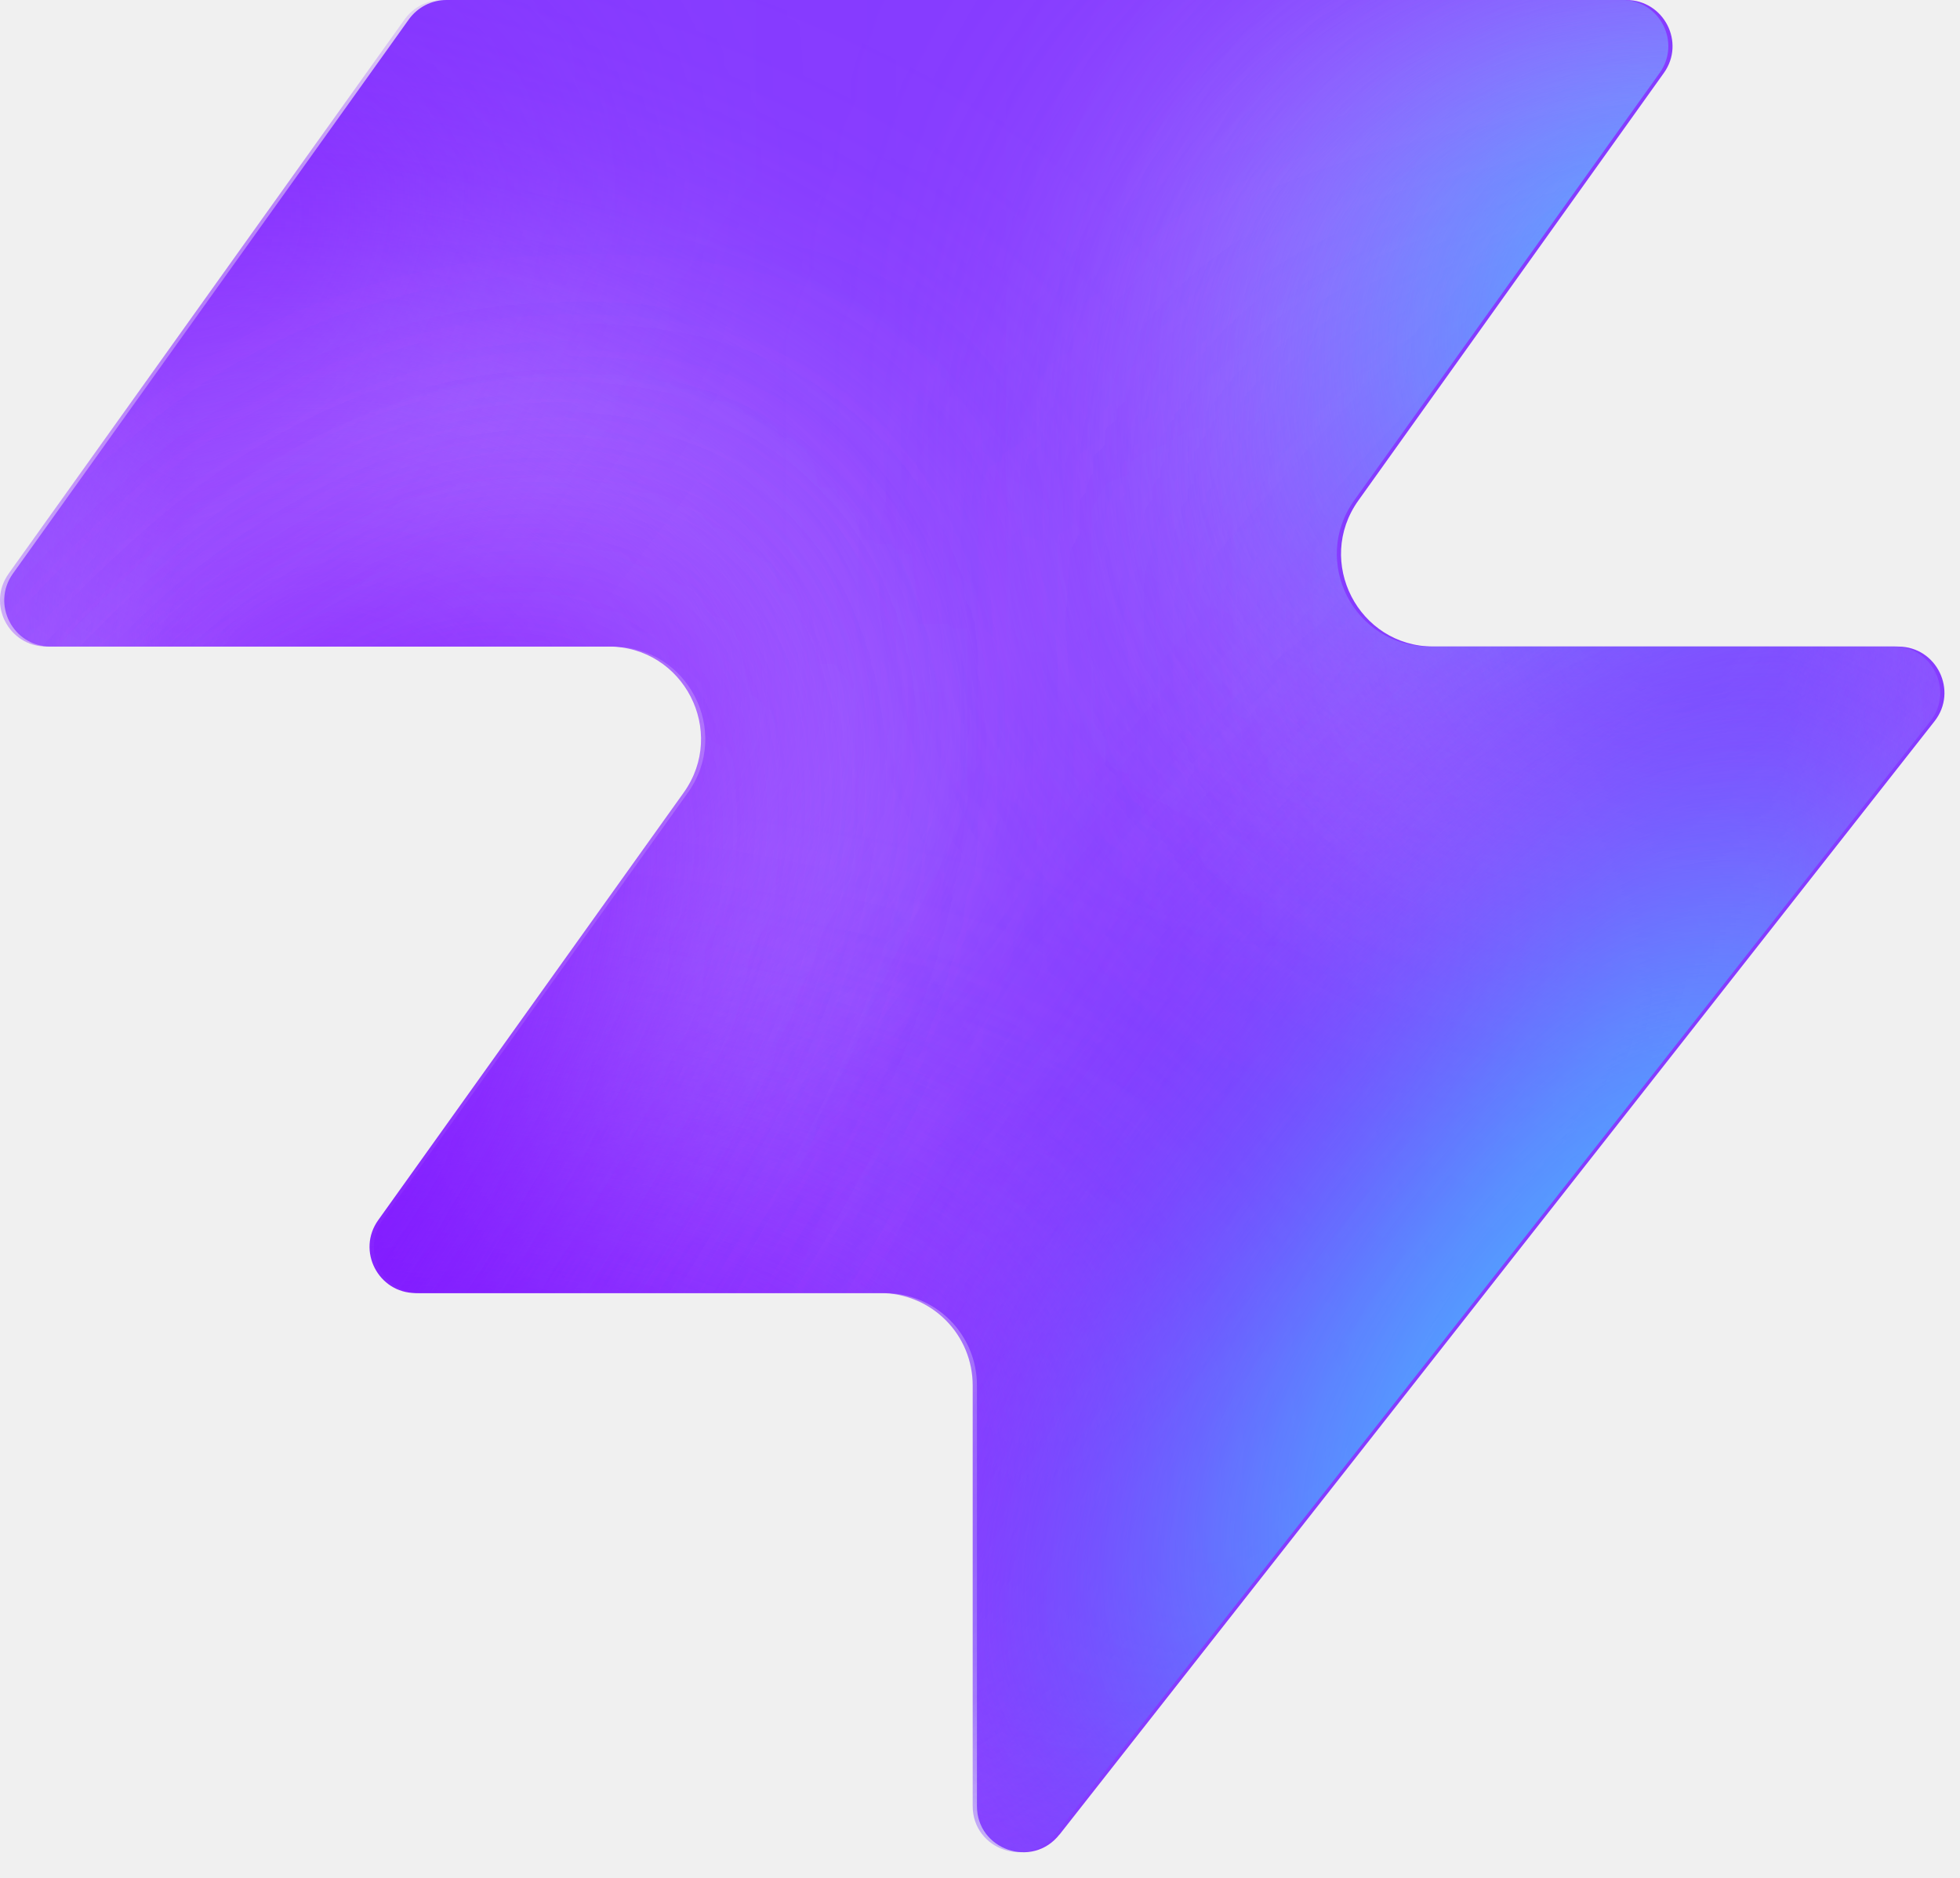
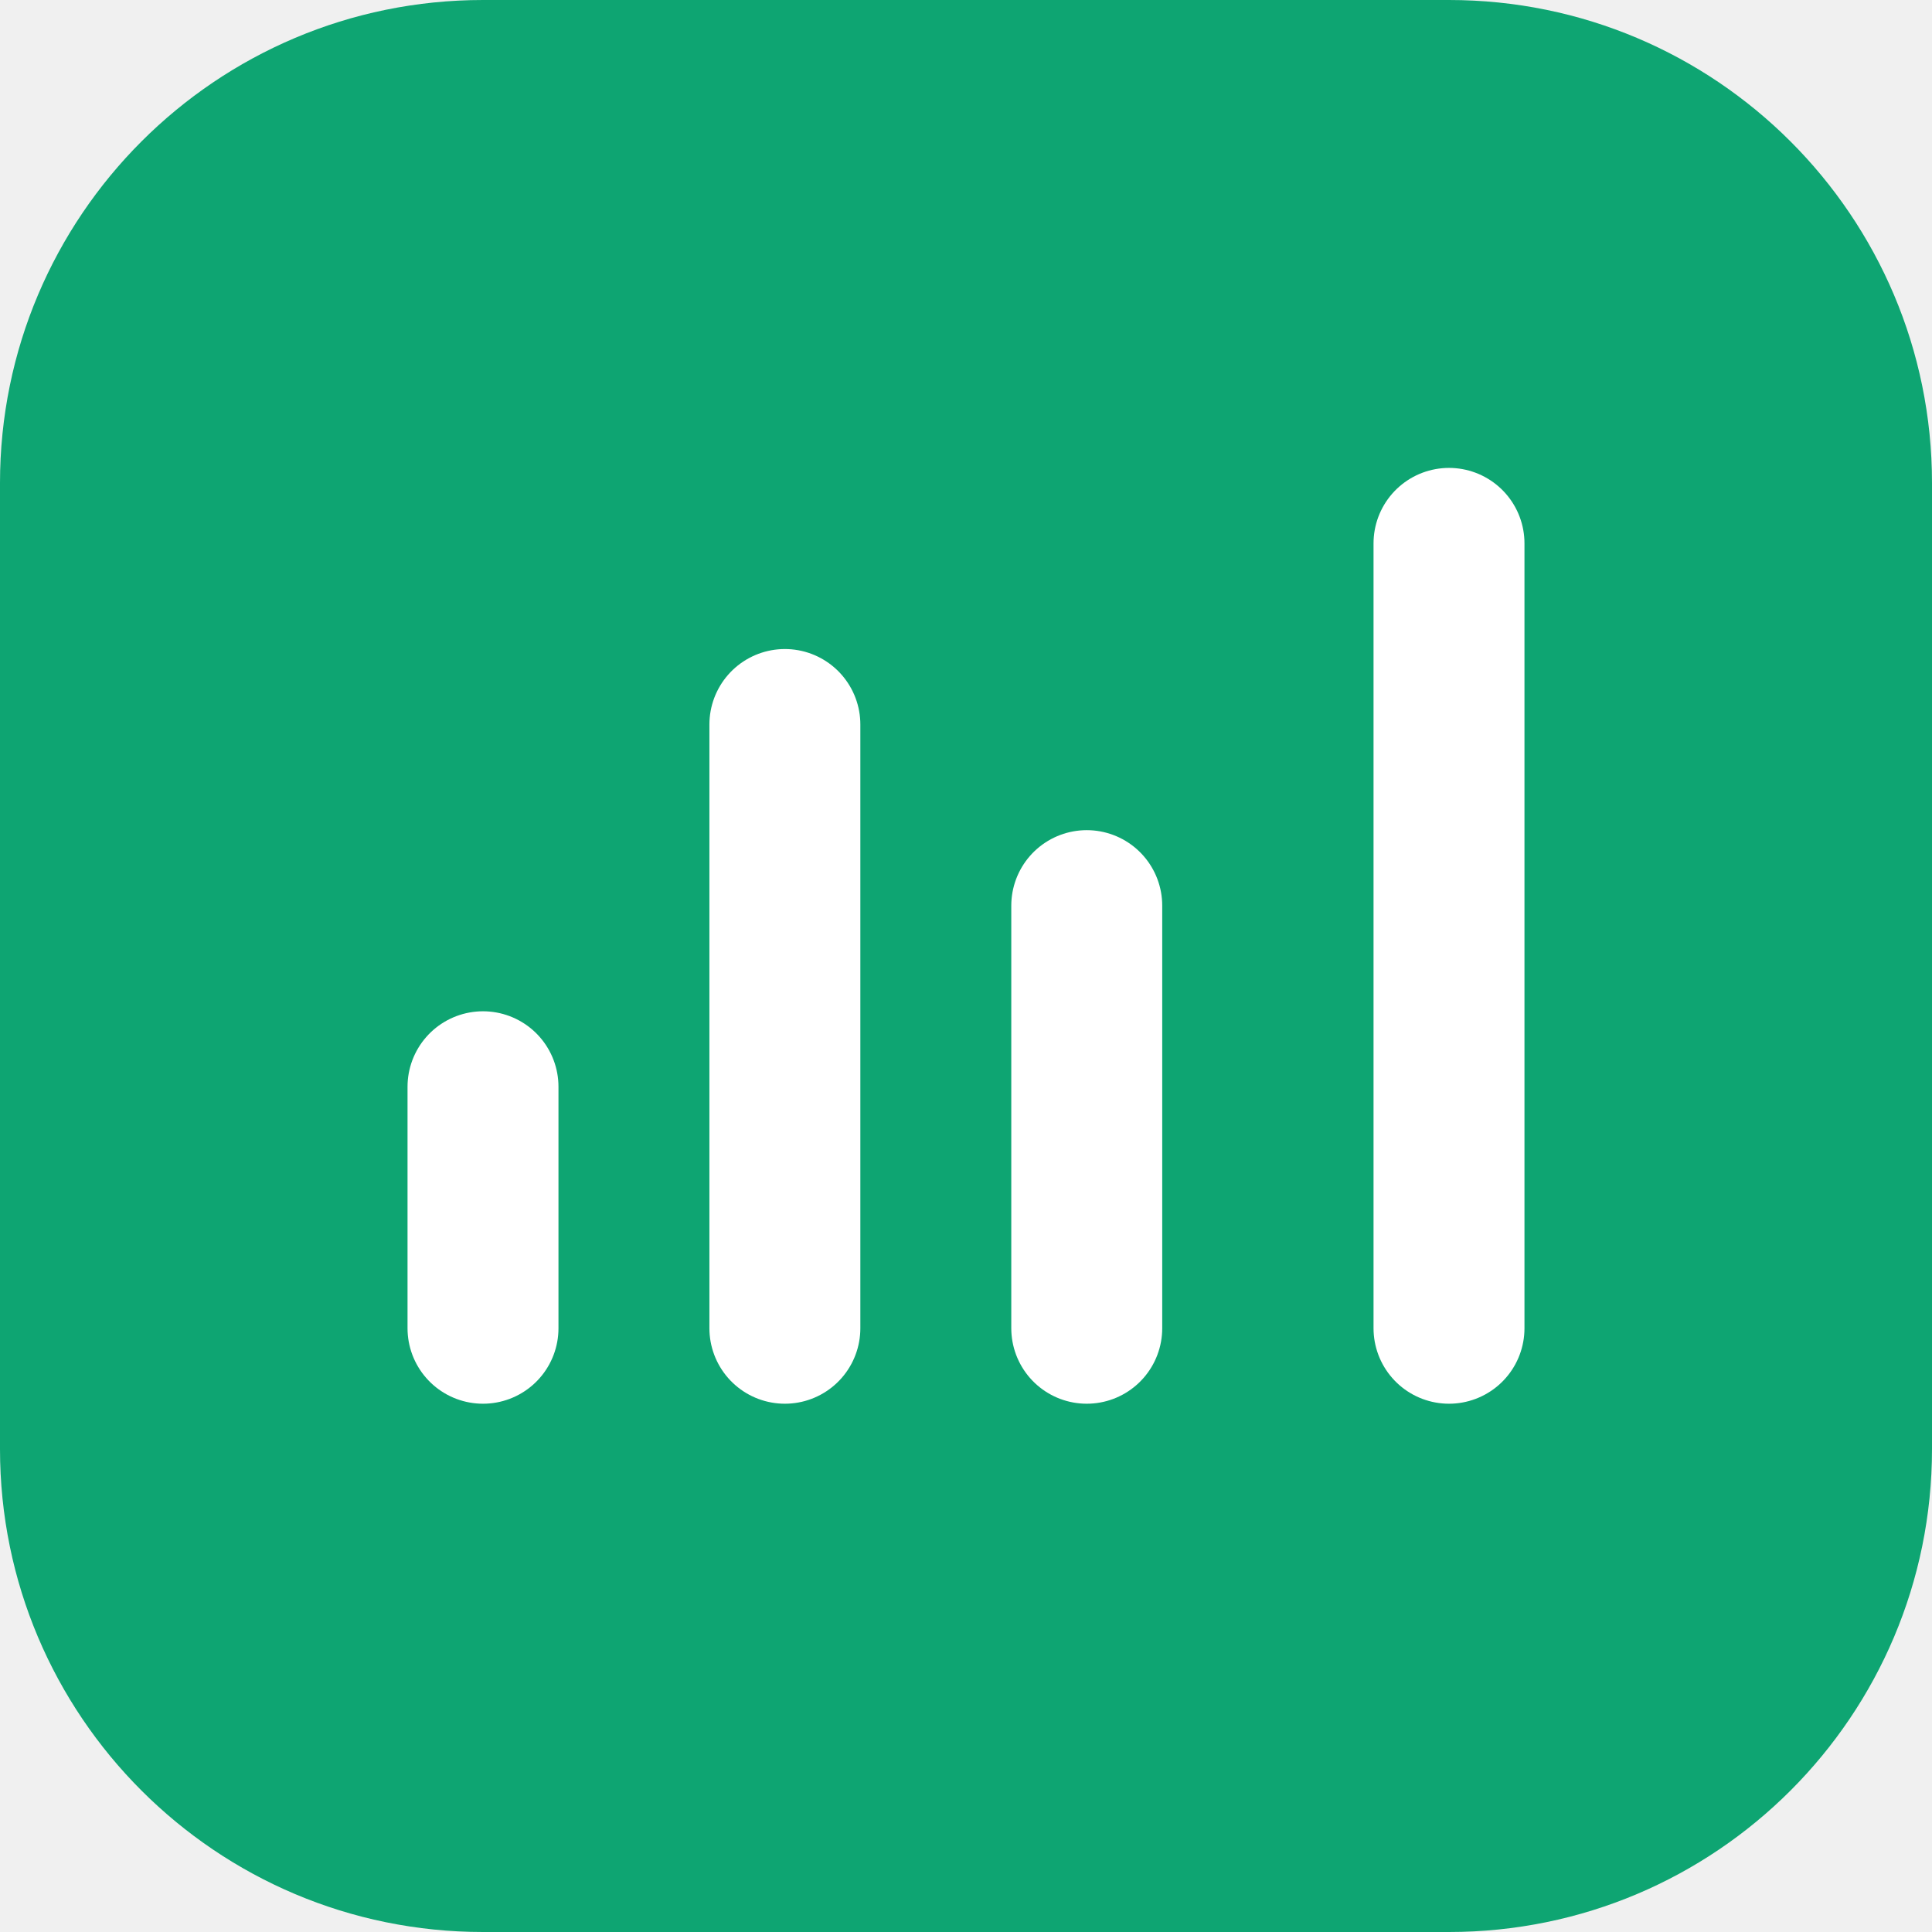
- <svg xmlns="http://www.w3.org/2000/svg" width="48" height="46" fill="none" viewBox="0 0 48 46">
-   <path fill="#863bff" d="M25.946 44.938c-.664.845-2.021.375-2.021-.698V33.937a2.26 2.26 0 0 0-2.262-2.262H10.287c-.92 0-1.456-1.04-.92-1.788l7.48-10.471c1.07-1.497 0-3.578-1.842-3.578H1.237c-.92 0-1.456-1.04-.92-1.788L10.013.474c.214-.297.556-.474.92-.474h28.894c.92 0 1.456 1.04.92 1.788l-7.48 10.471c-1.07 1.498 0 3.579 1.842 3.579h11.377c.943 0 1.473 1.088.89 1.83L25.947 44.94z" style="fill:#863bff;fill:color(display-p3 .525 .23 1);fill-opacity:1" />
-   <mask id="a" width="48" height="46" x="0" y="0" maskUnits="userSpaceOnUse" style="mask-type:alpha">
-     <path fill="#000" d="M25.842 44.938c-.664.844-2.021.375-2.021-.698V33.937a2.26 2.26 0 0 0-2.262-2.262H10.183c-.92 0-1.456-1.04-.92-1.788l7.48-10.471c1.07-1.498 0-3.579-1.842-3.579H1.133c-.92 0-1.456-1.04-.92-1.787L9.91.473c.214-.297.556-.474.92-.474h28.894c.92 0 1.456 1.04.92 1.788l-7.48 10.471c-1.07 1.498 0 3.578 1.842 3.578h11.377c.943 0 1.473 1.088.89 1.832L25.843 44.94z" style="fill:#000;fill-opacity:1" />
-   </mask>
-   <g mask="url(#a)">
-     <g filter="url(#b)">
-       <ellipse cx="5.508" cy="14.704" fill="#ede6ff" rx="5.508" ry="14.704" style="fill:#ede6ff;fill:color(display-p3 .927 .903 1);fill-opacity:1" transform="matrix(.00324 1 1 -.00324 -4.47 31.516)" />
-     </g>
-     <g filter="url(#c)">
-       <ellipse cx="10.399" cy="29.851" fill="#ede6ff" rx="10.399" ry="29.851" style="fill:#ede6ff;fill:color(display-p3 .927 .903 1);fill-opacity:1" transform="matrix(.00324 1 1 -.00324 -39.328 7.883)" />
-     </g>
-     <g filter="url(#d)">
-       <ellipse cx="5.508" cy="30.487" fill="#7e14ff" rx="5.508" ry="30.487" style="fill:#7e14ff;fill:color(display-p3 .492 .077 1);fill-opacity:1" transform="rotate(89.814 -25.913 -14.639)scale(1 -1)" />
-     </g>
-     <g filter="url(#e)">
-       <ellipse cx="5.508" cy="30.599" fill="#7e14ff" rx="5.508" ry="30.599" style="fill:#7e14ff;fill:color(display-p3 .492 .077 1);fill-opacity:1" transform="rotate(89.814 -32.644 -3.334)scale(1 -1)" />
-     </g>
-     <g filter="url(#f)">
-       <ellipse cx="5.508" cy="30.599" fill="#7e14ff" rx="5.508" ry="30.599" style="fill:#7e14ff;fill:color(display-p3 .492 .077 1);fill-opacity:1" transform="matrix(.00324 1 1 -.00324 -34.34 30.47)" />
-     </g>
-     <g filter="url(#g)">
-       <ellipse cx="14.072" cy="22.078" fill="#ede6ff" rx="14.072" ry="22.078" style="fill:#ede6ff;fill:color(display-p3 .927 .903 1);fill-opacity:1" transform="rotate(93.35 24.506 48.493)scale(-1 1)" />
-     </g>
-     <g filter="url(#h)">
-       <ellipse cx="3.47" cy="21.501" fill="#7e14ff" rx="3.47" ry="21.501" style="fill:#7e14ff;fill:color(display-p3 .492 .077 1);fill-opacity:1" transform="rotate(89.009 28.708 47.59)scale(-1 1)" />
-     </g>
-     <g filter="url(#i)">
-       <ellipse cx="3.47" cy="21.501" fill="#7e14ff" rx="3.47" ry="21.501" style="fill:#7e14ff;fill:color(display-p3 .492 .077 1);fill-opacity:1" transform="rotate(89.009 28.708 47.59)scale(-1 1)" />
-     </g>
-     <g filter="url(#j)">
-       <ellipse cx=".387" cy="8.972" fill="#7e14ff" rx="4.407" ry="29.108" style="fill:#7e14ff;fill:color(display-p3 .492 .077 1);fill-opacity:1" transform="rotate(39.51 .387 8.972)" />
-     </g>
-     <g filter="url(#k)">
-       <ellipse cx="47.523" cy="-6.092" fill="#7e14ff" rx="4.407" ry="29.108" style="fill:#7e14ff;fill:color(display-p3 .492 .077 1);fill-opacity:1" transform="rotate(37.892 47.523 -6.092)" />
-     </g>
-     <g filter="url(#l)">
-       <ellipse cx="41.412" cy="6.333" fill="#47bfff" rx="5.971" ry="9.665" style="fill:#47bfff;fill:color(display-p3 .28 .748 1);fill-opacity:1" transform="rotate(37.892 41.412 6.333)" />
-     </g>
-     <g filter="url(#m)">
-       <ellipse cx="-1.879" cy="38.332" fill="#7e14ff" rx="4.407" ry="29.108" style="fill:#7e14ff;fill:color(display-p3 .492 .077 1);fill-opacity:1" transform="rotate(37.892 -1.88 38.332)" />
-     </g>
-     <g filter="url(#n)">
-       <ellipse cx="-1.879" cy="38.332" fill="#7e14ff" rx="4.407" ry="29.108" style="fill:#7e14ff;fill:color(display-p3 .492 .077 1);fill-opacity:1" transform="rotate(37.892 -1.88 38.332)" />
-     </g>
-     <g filter="url(#o)">
-       <ellipse cx="35.651" cy="29.907" fill="#7e14ff" rx="4.407" ry="29.108" style="fill:#7e14ff;fill:color(display-p3 .492 .077 1);fill-opacity:1" transform="rotate(37.892 35.651 29.907)" />
-     </g>
-     <g filter="url(#p)">
-       <ellipse cx="38.418" cy="32.4" fill="#47bfff" rx="5.971" ry="15.297" style="fill:#47bfff;fill:color(display-p3 .28 .748 1);fill-opacity:1" transform="rotate(37.892 38.418 32.4)" />
-     </g>
-   </g>
-   <defs>
-     <filter id="b" width="60.045" height="41.654" x="-19.77" y="16.149" color-interpolation-filters="sRGB" filterUnits="userSpaceOnUse">
-       <feFlood flood-opacity="0" result="BackgroundImageFix" />
-       <feBlend in="SourceGraphic" in2="BackgroundImageFix" result="shape" />
-       <feGaussianBlur result="effect1_foregroundBlur_2002_17158" stdDeviation="7.659" />
-     </filter>
-     <filter id="c" width="90.34" height="51.437" x="-54.613" y="-7.533" color-interpolation-filters="sRGB" filterUnits="userSpaceOnUse">
-       <feFlood flood-opacity="0" result="BackgroundImageFix" />
-       <feBlend in="SourceGraphic" in2="BackgroundImageFix" result="shape" />
-       <feGaussianBlur result="effect1_foregroundBlur_2002_17158" stdDeviation="7.659" />
-     </filter>
-     <filter id="d" width="79.355" height="29.4" x="-49.64" y="2.03" color-interpolation-filters="sRGB" filterUnits="userSpaceOnUse">
-       <feFlood flood-opacity="0" result="BackgroundImageFix" />
-       <feBlend in="SourceGraphic" in2="BackgroundImageFix" result="shape" />
-       <feGaussianBlur result="effect1_foregroundBlur_2002_17158" stdDeviation="4.596" />
-     </filter>
-     <filter id="e" width="79.579" height="29.4" x="-45.045" y="20.029" color-interpolation-filters="sRGB" filterUnits="userSpaceOnUse">
-       <feFlood flood-opacity="0" result="BackgroundImageFix" />
-       <feBlend in="SourceGraphic" in2="BackgroundImageFix" result="shape" />
-       <feGaussianBlur result="effect1_foregroundBlur_2002_17158" stdDeviation="4.596" />
-     </filter>
-     <filter id="f" width="79.579" height="29.4" x="-43.513" y="21.178" color-interpolation-filters="sRGB" filterUnits="userSpaceOnUse">
-       <feFlood flood-opacity="0" result="BackgroundImageFix" />
-       <feBlend in="SourceGraphic" in2="BackgroundImageFix" result="shape" />
-       <feGaussianBlur result="effect1_foregroundBlur_2002_17158" stdDeviation="4.596" />
-     </filter>
-     <filter id="g" width="74.749" height="58.852" x="15.756" y="-17.901" color-interpolation-filters="sRGB" filterUnits="userSpaceOnUse">
-       <feFlood flood-opacity="0" result="BackgroundImageFix" />
-       <feBlend in="SourceGraphic" in2="BackgroundImageFix" result="shape" />
-       <feGaussianBlur result="effect1_foregroundBlur_2002_17158" stdDeviation="7.659" />
-     </filter>
-     <filter id="h" width="61.377" height="25.362" x="23.548" y="2.284" color-interpolation-filters="sRGB" filterUnits="userSpaceOnUse">
-       <feFlood flood-opacity="0" result="BackgroundImageFix" />
-       <feBlend in="SourceGraphic" in2="BackgroundImageFix" result="shape" />
-       <feGaussianBlur result="effect1_foregroundBlur_2002_17158" stdDeviation="4.596" />
-     </filter>
-     <filter id="i" width="61.377" height="25.362" x="23.548" y="2.284" color-interpolation-filters="sRGB" filterUnits="userSpaceOnUse">
-       <feFlood flood-opacity="0" result="BackgroundImageFix" />
-       <feBlend in="SourceGraphic" in2="BackgroundImageFix" result="shape" />
-       <feGaussianBlur result="effect1_foregroundBlur_2002_17158" stdDeviation="4.596" />
-     </filter>
-     <filter id="j" width="56.045" height="63.649" x="-27.636" y="-22.853" color-interpolation-filters="sRGB" filterUnits="userSpaceOnUse">
-       <feFlood flood-opacity="0" result="BackgroundImageFix" />
-       <feBlend in="SourceGraphic" in2="BackgroundImageFix" result="shape" />
-       <feGaussianBlur result="effect1_foregroundBlur_2002_17158" stdDeviation="4.596" />
-     </filter>
-     <filter id="k" width="54.814" height="64.646" x="20.116" y="-38.415" color-interpolation-filters="sRGB" filterUnits="userSpaceOnUse">
-       <feFlood flood-opacity="0" result="BackgroundImageFix" />
-       <feBlend in="SourceGraphic" in2="BackgroundImageFix" result="shape" />
-       <feGaussianBlur result="effect1_foregroundBlur_2002_17158" stdDeviation="4.596" />
-     </filter>
-     <filter id="l" width="33.541" height="35.313" x="24.641" y="-11.323" color-interpolation-filters="sRGB" filterUnits="userSpaceOnUse">
-       <feFlood flood-opacity="0" result="BackgroundImageFix" />
-       <feBlend in="SourceGraphic" in2="BackgroundImageFix" result="shape" />
-       <feGaussianBlur result="effect1_foregroundBlur_2002_17158" stdDeviation="4.596" />
-     </filter>
-     <filter id="m" width="54.814" height="64.646" x="-29.286" y="6.009" color-interpolation-filters="sRGB" filterUnits="userSpaceOnUse">
-       <feFlood flood-opacity="0" result="BackgroundImageFix" />
-       <feBlend in="SourceGraphic" in2="BackgroundImageFix" result="shape" />
-       <feGaussianBlur result="effect1_foregroundBlur_2002_17158" stdDeviation="4.596" />
-     </filter>
-     <filter id="n" width="54.814" height="64.646" x="-29.286" y="6.009" color-interpolation-filters="sRGB" filterUnits="userSpaceOnUse">
-       <feFlood flood-opacity="0" result="BackgroundImageFix" />
-       <feBlend in="SourceGraphic" in2="BackgroundImageFix" result="shape" />
-       <feGaussianBlur result="effect1_foregroundBlur_2002_17158" stdDeviation="4.596" />
-     </filter>
-     <filter id="o" width="54.814" height="64.646" x="8.244" y="-2.416" color-interpolation-filters="sRGB" filterUnits="userSpaceOnUse">
-       <feFlood flood-opacity="0" result="BackgroundImageFix" />
-       <feBlend in="SourceGraphic" in2="BackgroundImageFix" result="shape" />
-       <feGaussianBlur result="effect1_foregroundBlur_2002_17158" stdDeviation="4.596" />
-     </filter>
-     <filter id="p" width="39.409" height="43.623" x="18.713" y="10.588" color-interpolation-filters="sRGB" filterUnits="userSpaceOnUse">
-       <feFlood flood-opacity="0" result="BackgroundImageFix" />
-       <feBlend in="SourceGraphic" in2="BackgroundImageFix" result="shape" />
-       <feGaussianBlur result="effect1_foregroundBlur_2002_17158" stdDeviation="4.596" />
-     </filter>
-   </defs>
+ <svg xmlns="http://www.w3.org/2000/svg" viewBox="0 0 32 32" fill="none">
+   <rect width="32" height="32" rx="8" fill="#0ea572" />
+   <path d="M8 22V18M13 22V12M18 22V15M24 22V9" stroke="#fff" stroke-width="2.5" stroke-linecap="round" />
</svg>
